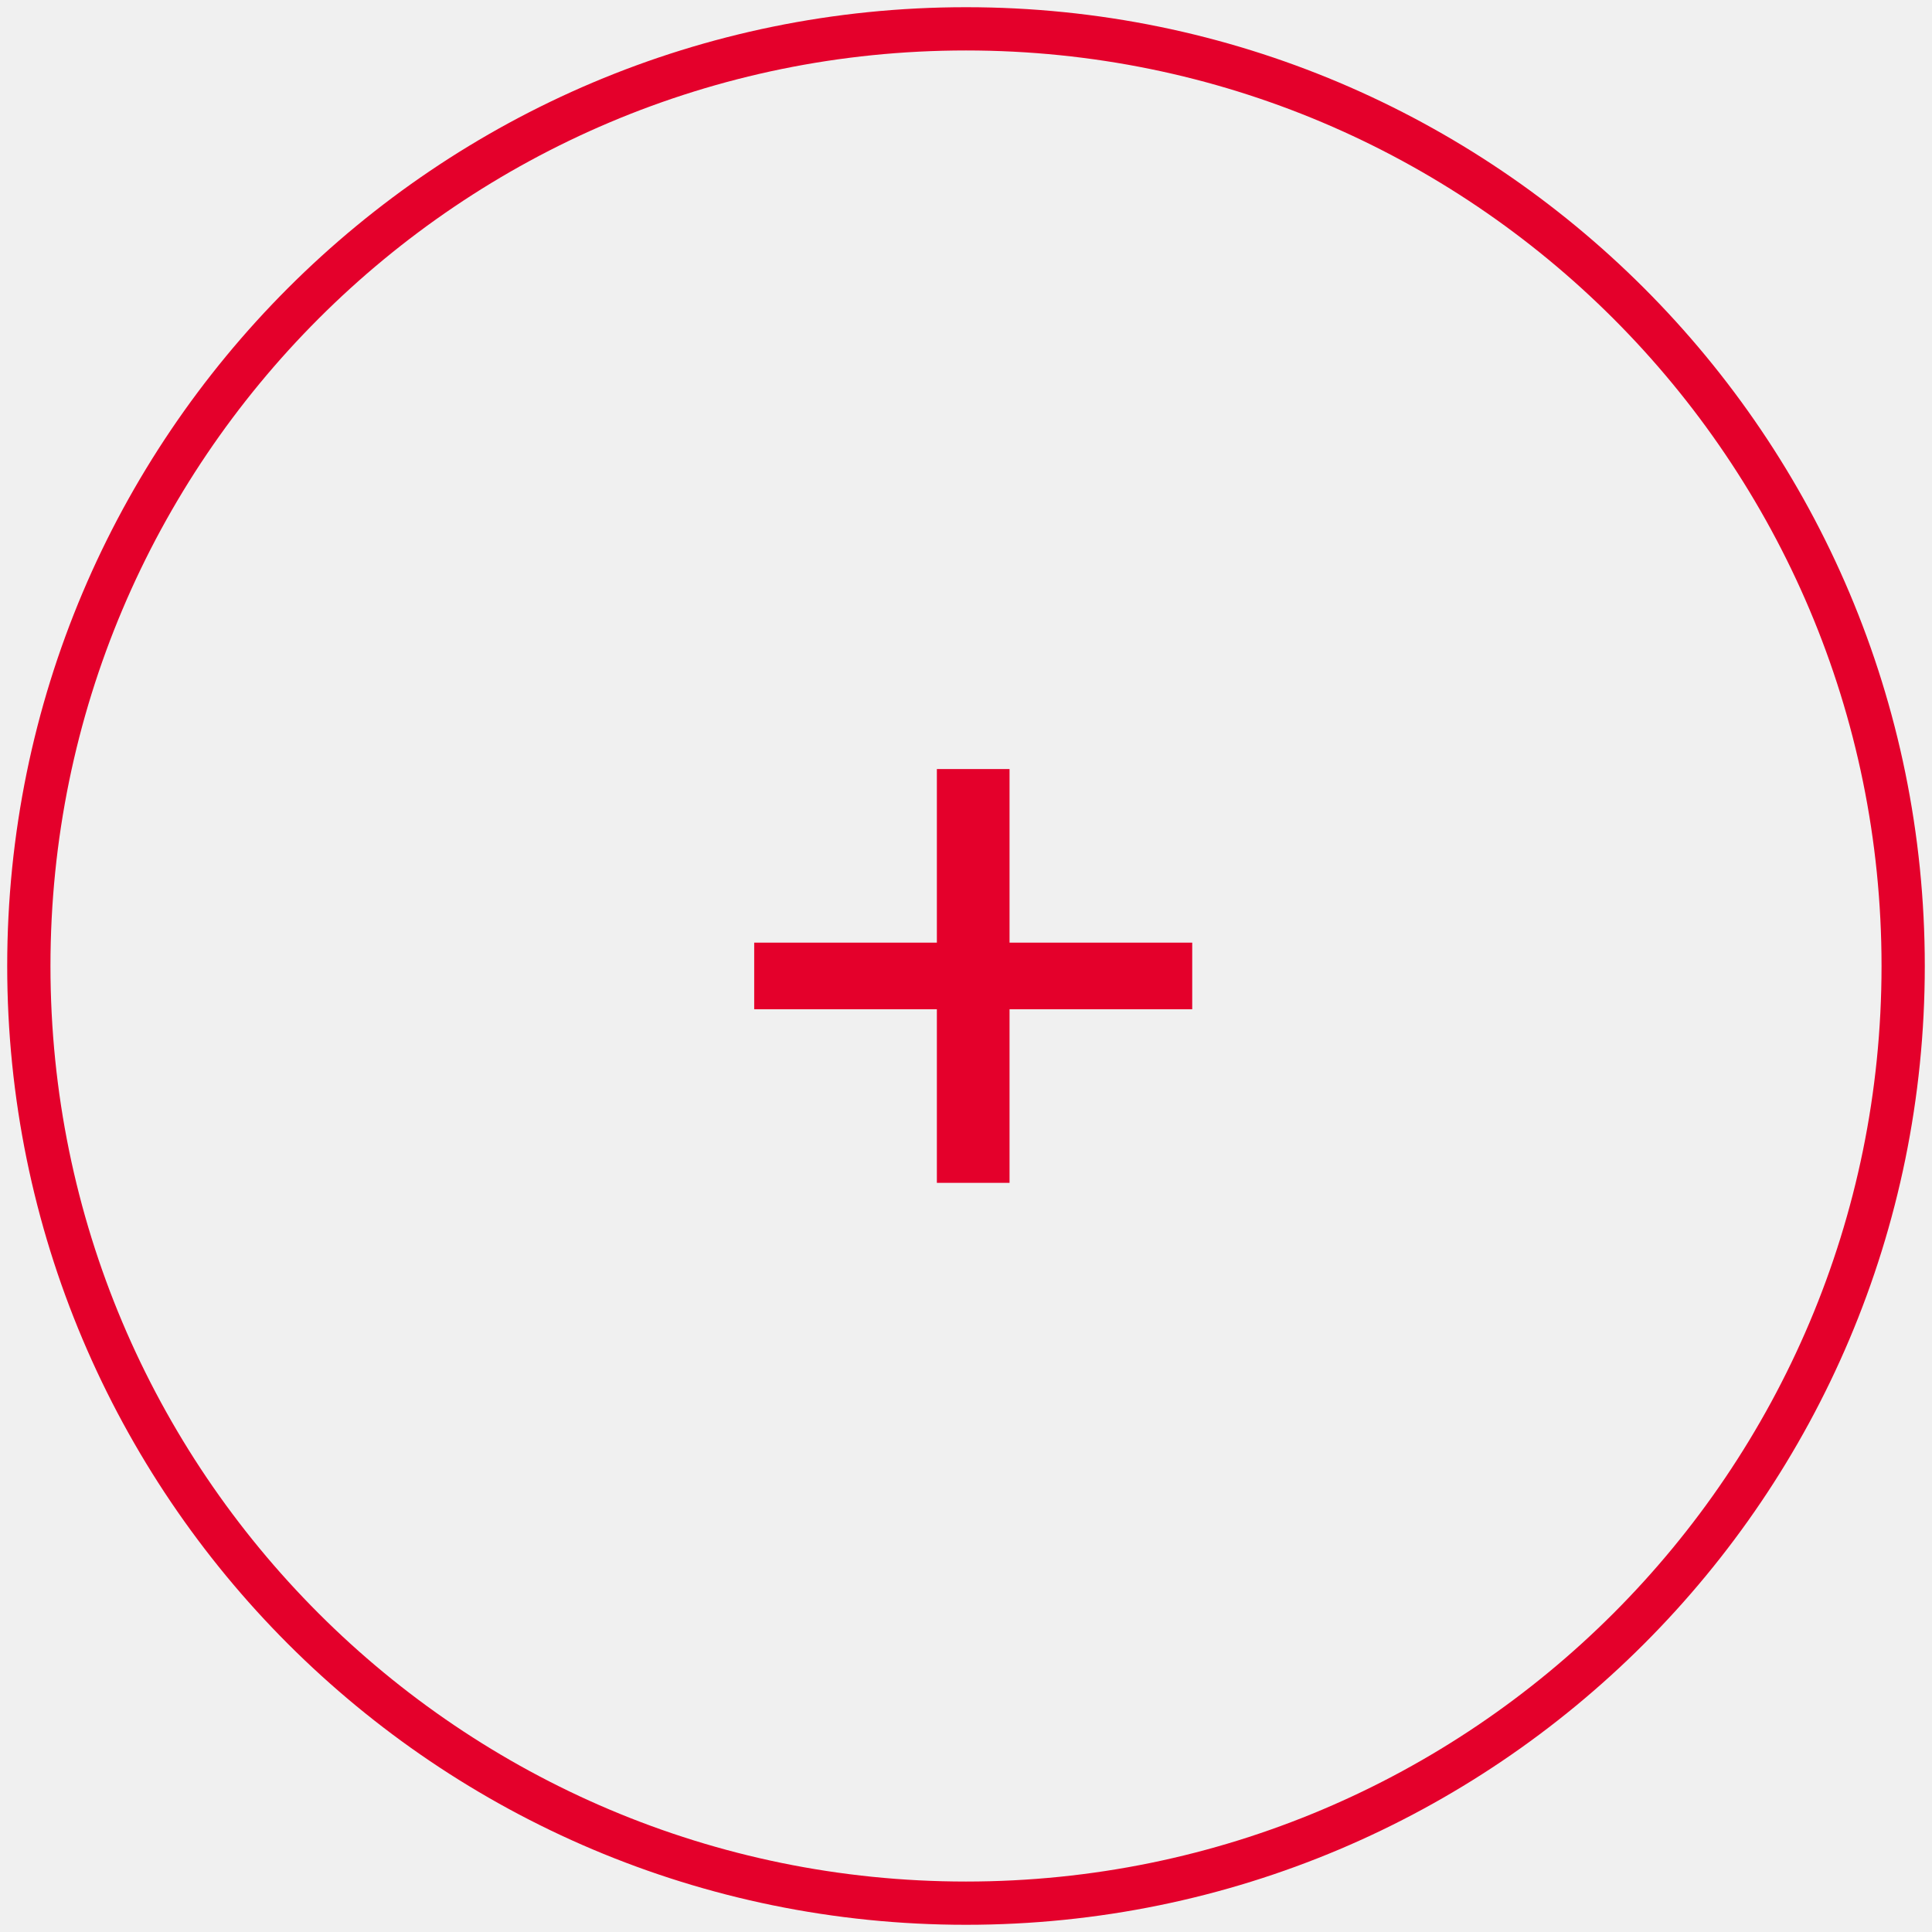
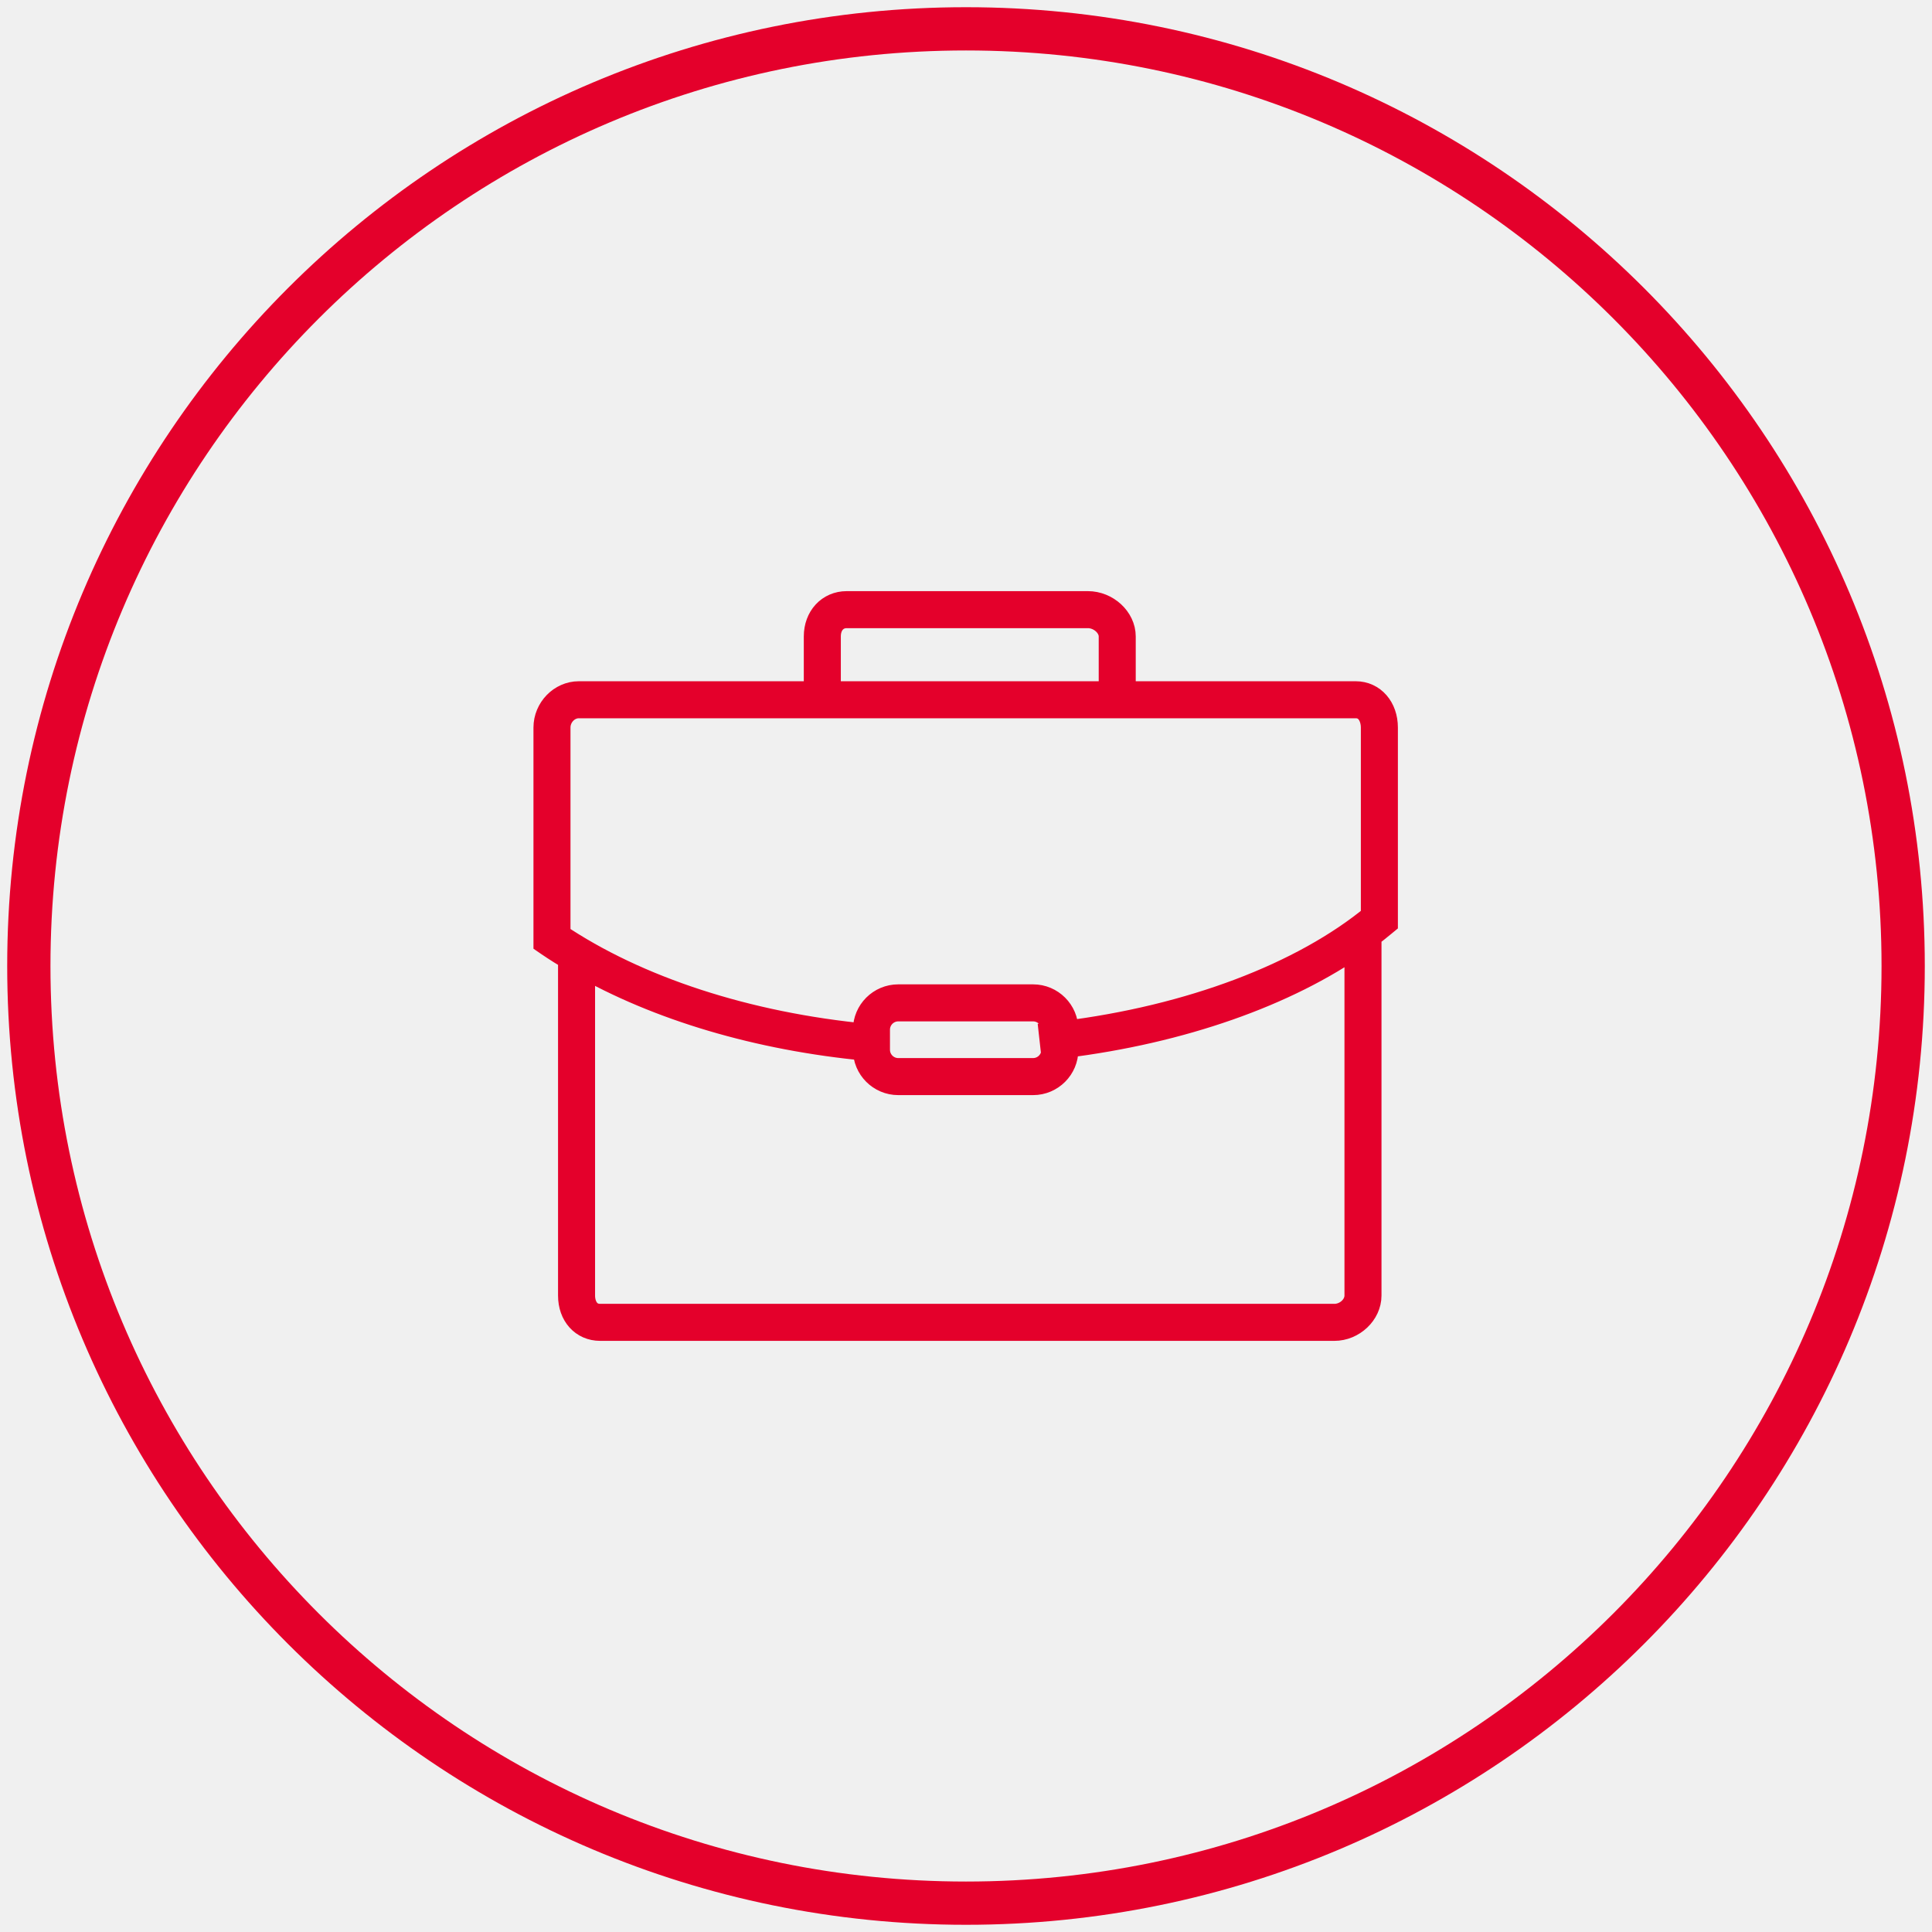
<svg xmlns="http://www.w3.org/2000/svg" width="134px" height="134px" viewBox="0 0 134 134" version="1.1">
  <defs />
  <g id="Page-1" stroke="none" stroke-width="1" fill="none" fill-rule="evenodd">
-     <g id="Desktop-Copy-11" transform="translate(-445, -784)">
-       <g id="Group-7" transform="translate(362, 747)">
-         <g id="Group-10" transform="translate(85, 39)">
-           <polygon id="+" fill="#E4002B" points="50.31 63.38 62.98 63.38 62.98 51.34 68.02 51.34 68.02 63.38 80.69 63.38 80.69 68 68.02 68 68.02 80.04 62.98 80.04 62.98 68 50.31 68" />
-           <circle id="Oval-2" stroke="#E4002B" stroke-width="3" cx="65" cy="65" r="65" />
-         </g>
+     <g id="Desktop-Copy-12" transform="translate(-777, -784)" stroke="#E4002B">
+       <g id="Group-9" transform="translate(779, 786)">
+         <circle id="Oval-2" stroke-width="3" cx="65" cy="65" r="65" />
+         <path d="M93.386,61.656 C88.402,65.773 80.572,68.723 71.795,69.812 L71.795,69.415 C71.795,68.234 70.835,67.273 69.653,67.273 L60.302,67.273 C59.12,67.273 58.159,68.234 58.159,69.415 L58.159,70.009 C49.788,69.214 42.128,66.718 36.568,62.973 L36.568,48.461 C36.568,47.57 37.289,46.818 38.143,46.818 L54.75,46.818 L55.318,46.818 L75.205,46.818 L75.773,46.818 L92.034,46.818 C92.963,46.818 93.386,47.669 93.386,48.461 L93.386,61.656 Z M71.227,69.884 C71.177,69.89 71.128,69.898 71.078,69.903 L71.141,70.468 C71.17,70.465 71.198,70.46 71.227,70.457 L71.227,70.811 C71.227,71.68 70.521,72.386 69.653,72.386 L60.302,72.386 C59.434,72.386 58.727,71.68 58.727,70.811 L58.727,69.415 C58.727,68.547 59.434,67.841 60.302,67.841 L69.653,67.841 C70.521,67.841 71.227,68.547 71.227,69.415 L71.227,69.884 Z M92.25,87.857 C92.25,88.696 91.455,89.432 90.548,89.432 L39.629,89.432 C38.692,89.432 38.273,88.641 38.273,87.857 L38.273,64.699 C43.682,67.801 50.627,69.868 58.13,70.577 L58.159,70.271 L58.159,70.811 C58.159,71.993 59.12,72.955 60.302,72.955 L69.653,72.955 C70.835,72.955 71.795,71.993 71.795,70.811 L71.795,70.385 C79.877,69.39 87.172,66.827 92.25,63.228 L92.25,87.857 Z M55.318,42.142 C55.318,41.215 55.897,40.568 56.726,40.568 L73.451,40.568 C74.369,40.568 75.205,41.318 75.205,42.142 L75.205,46.25 L55.318,46.25 L55.318,42.142 Z M92.034,46.25 L75.773,46.25 L75.773,42.142 C75.773,41.001 74.688,40 73.451,40 L56.726,40 C55.581,40 54.75,40.901 54.75,42.142 L54.75,46.25 L38.143,46.25 C36.981,46.25 36,47.262 36,48.461 L36,63.274 L36.124,63.359 C36.669,63.73 37.241,64.085 37.824,64.432 L37.705,64.432 L37.705,87.857 C37.705,89.119 38.496,90 39.629,90 L90.548,90 C91.757,90 92.818,88.999 92.818,87.857 L92.818,62.824 C93.175,62.557 93.52,62.285 93.852,62.007 L93.955,61.922 L93.955,48.461 C93.955,47.18 93.147,46.25 92.034,46.25 L92.034,46.25 Z" id="Briefcase" stroke-width="2" fill="#FFFFFF" />
      </g>
    </g>
  </g>
</svg>
